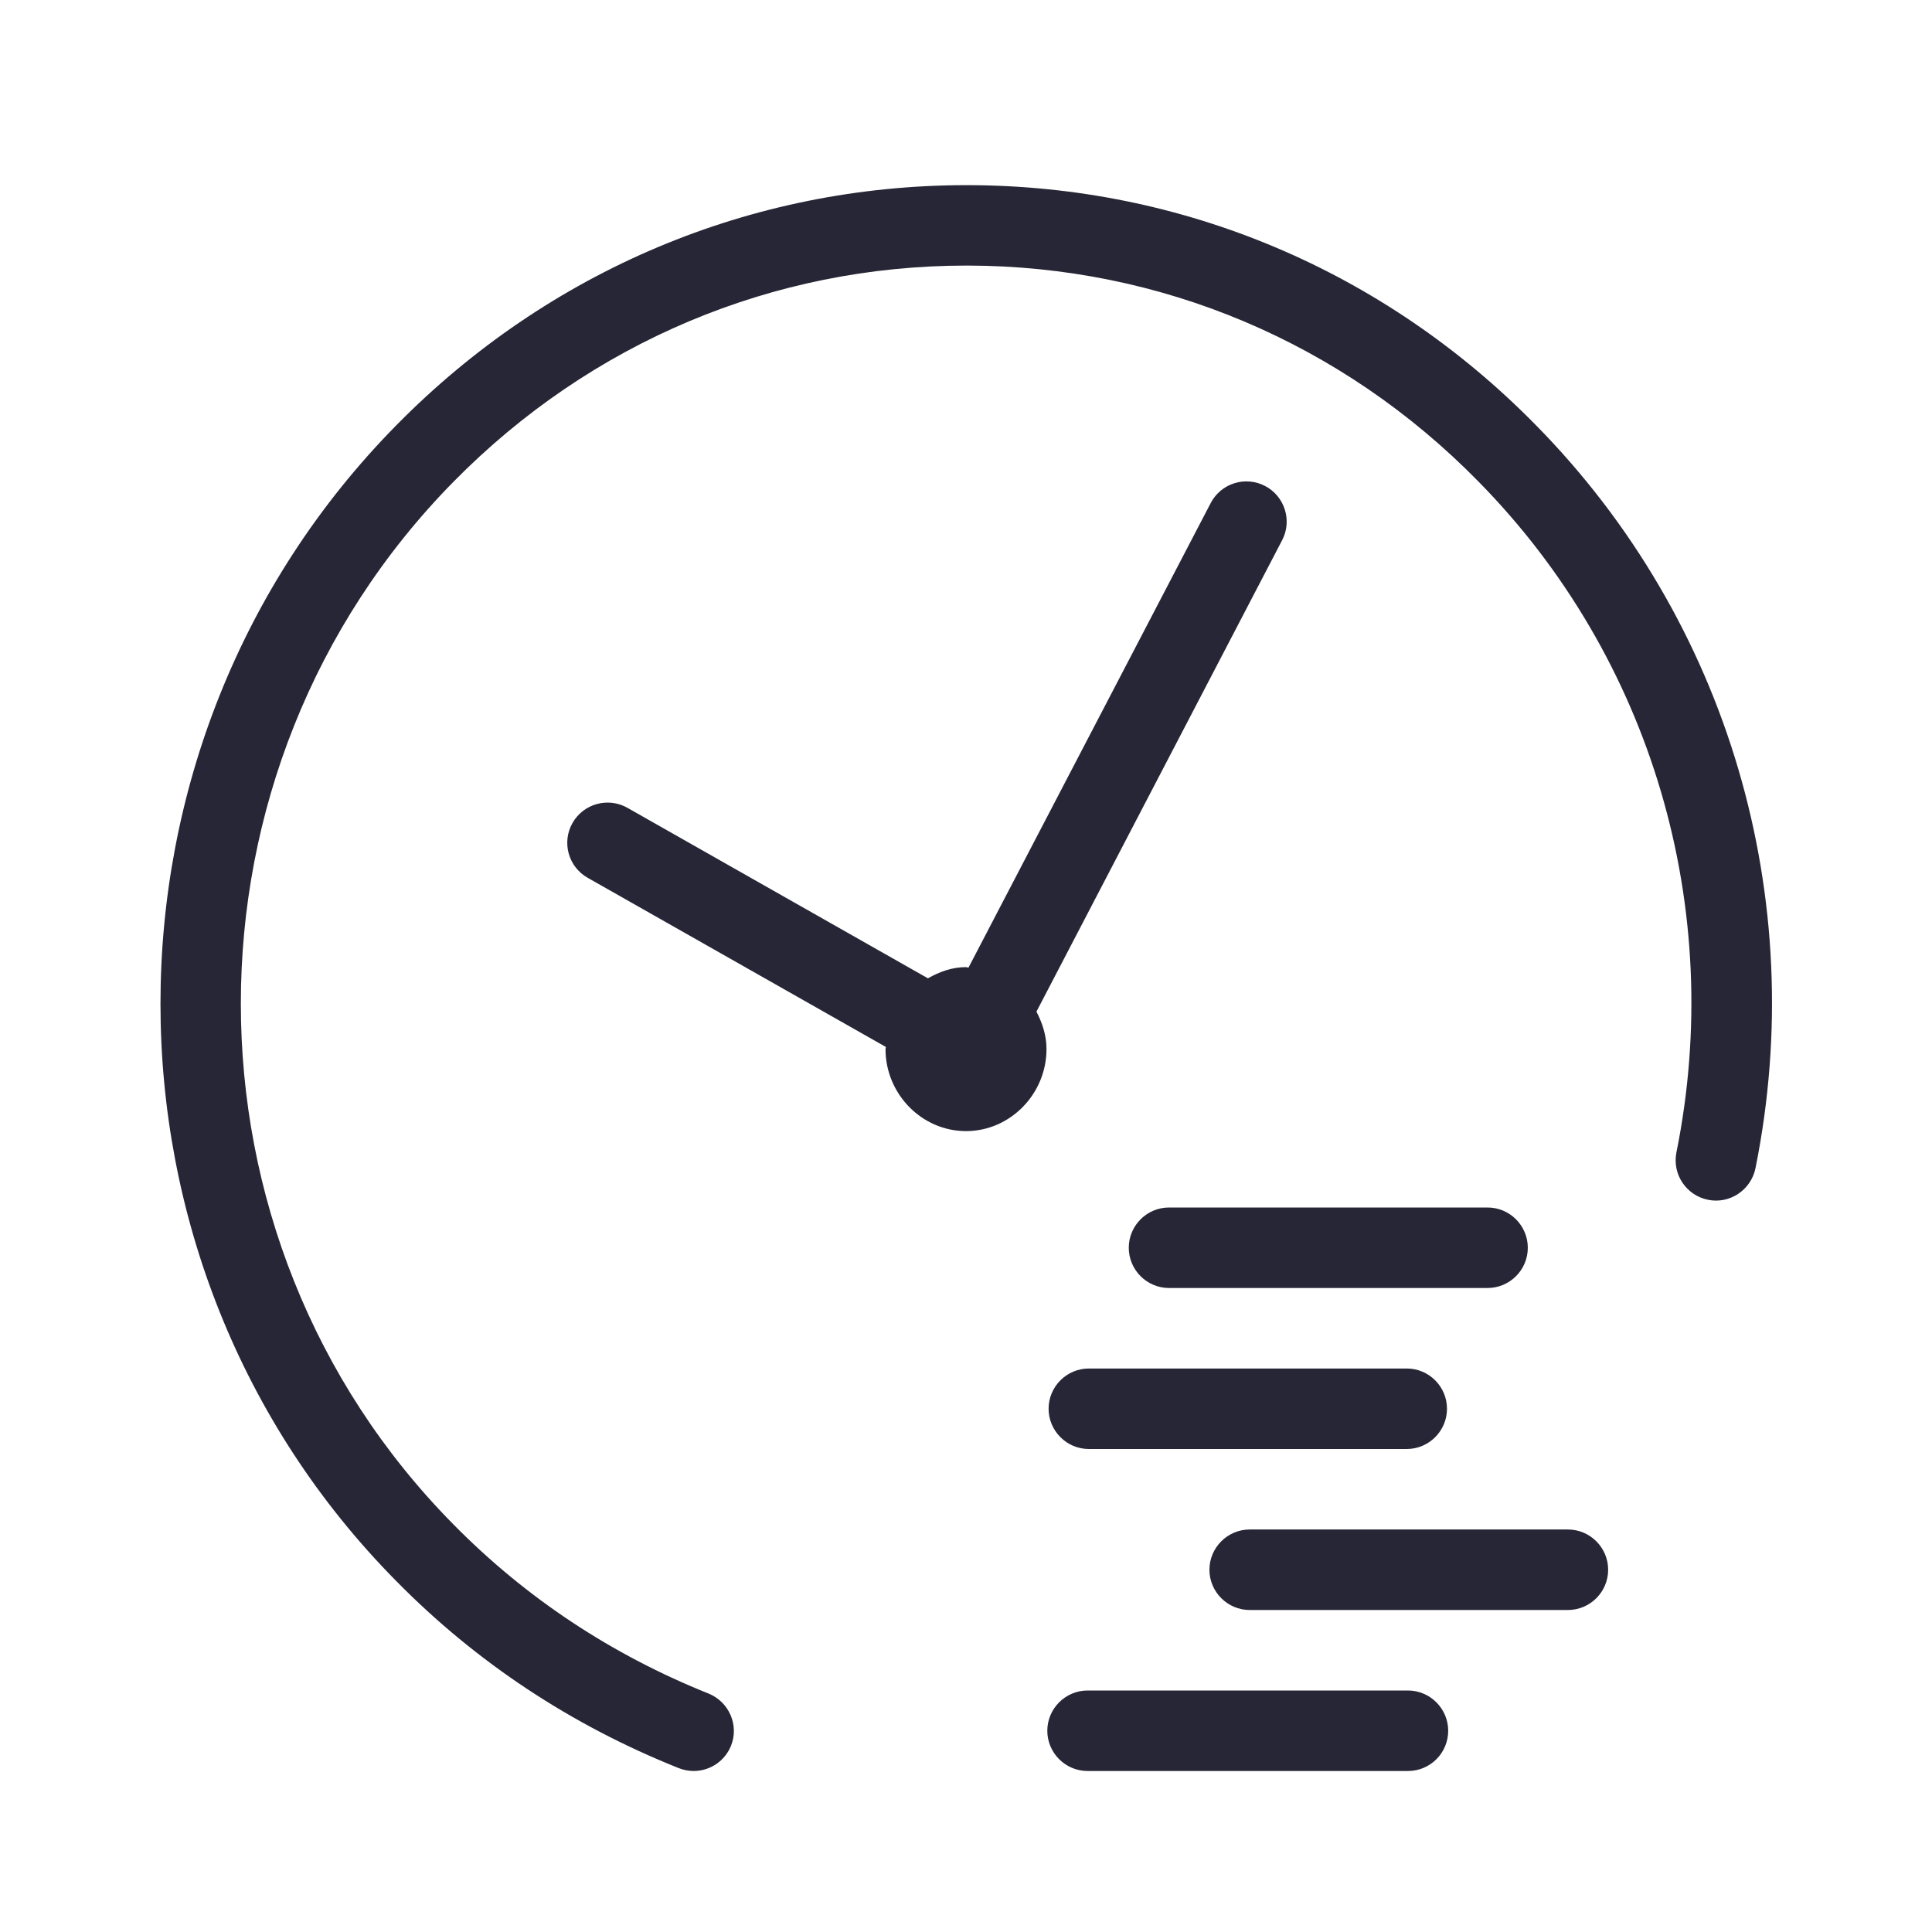
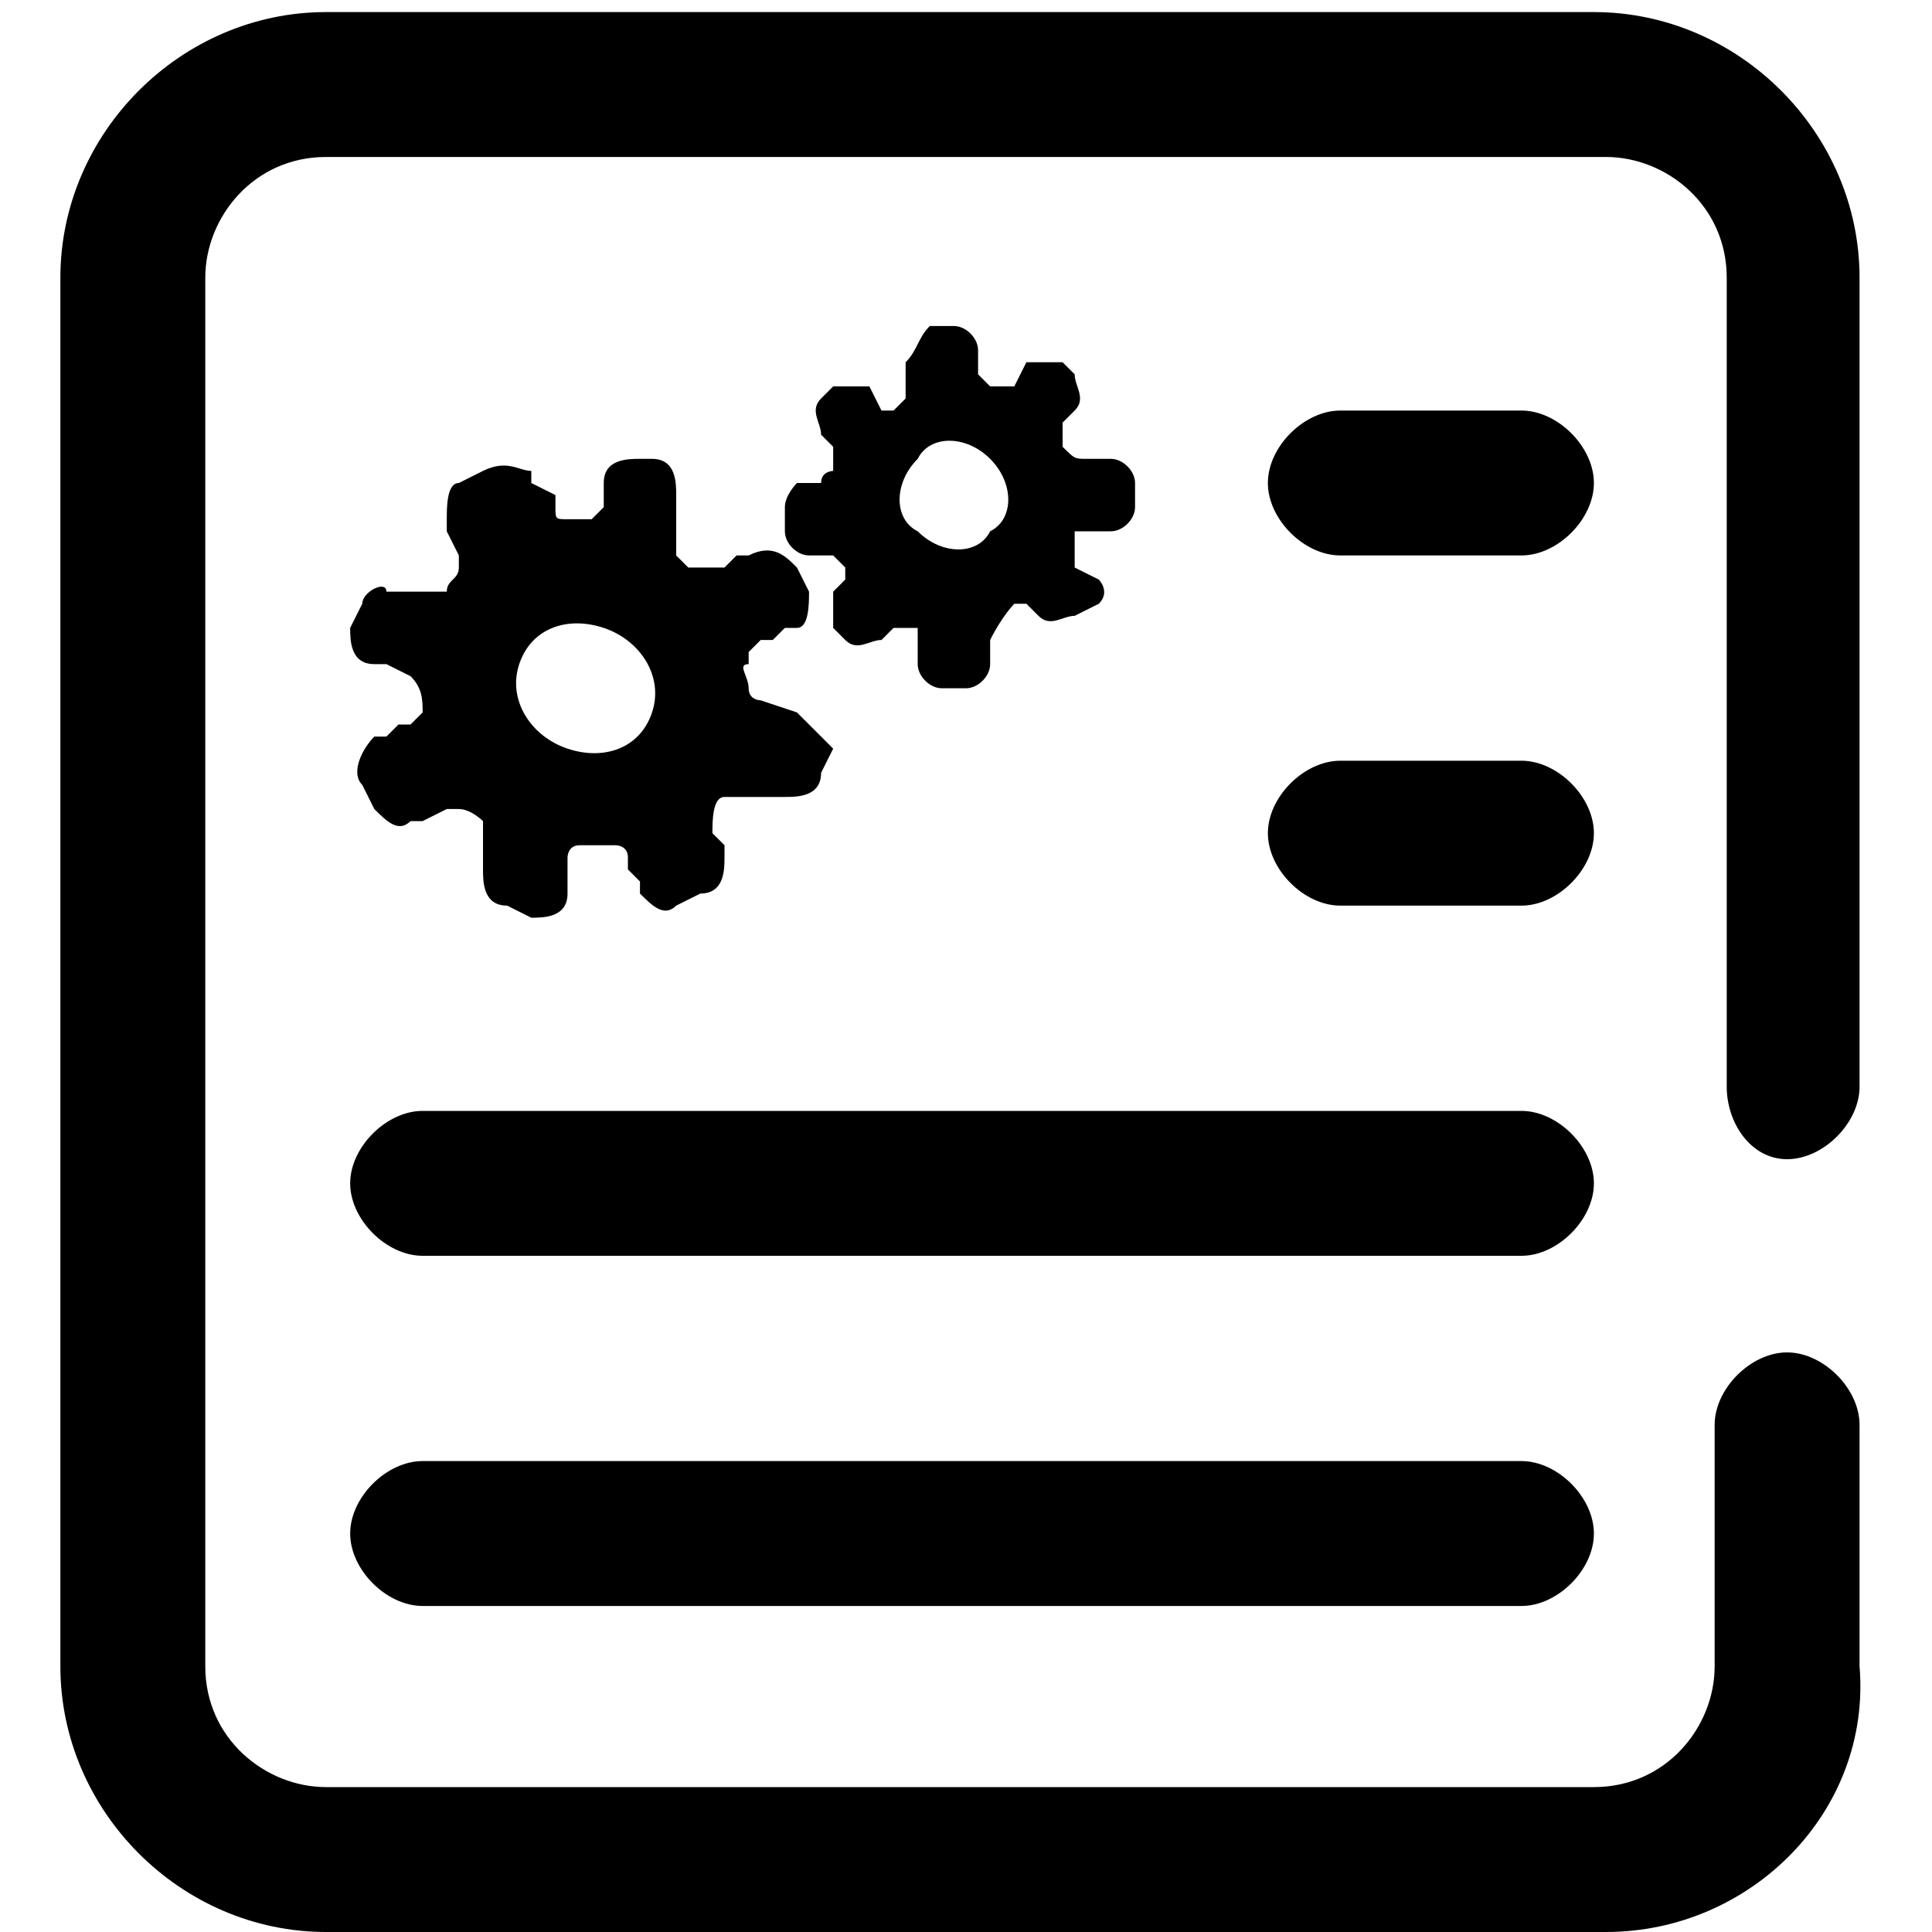
- <svg xmlns="http://www.w3.org/2000/svg" t="1652683316000" class="icon" viewBox="0 0 1024 1024" version="1.1" p-id="8855" width="200" height="200">
+ <svg xmlns="http://www.w3.org/2000/svg" t="1652685647009" class="icon" viewBox="0 0 1024 1024" version="1.1" p-id="17991" width="200" height="200">
  <defs>
    <style type="text/css" />
  </defs>
-   <path d="M367.657 938.665c-2.642 0-5.33-0.512-7.936-1.536-56.873-22.697-107.264-56.018-149.673-99.113-166.656-168.489-166.656-443.392 0-612.608 80.809-82.089 188.16-127.273 302.249-127.273h0.471c113.961 0.128 220.969 45.353 301.353 127.273 101.76 103.337 145.198 250.624 116.311 393.815-2.391 11.561-13.737 19.072-25.175 16.681a21.356 21.356 0 0 1-16.722-25.088c26.112-129.367-13.056-262.231-104.878-355.543-72.274-73.728-168.489-114.386-270.93-114.514h-0.43c-102.61 0-199.122 40.658-271.872 114.514-150.354 152.75-150.354 400.686-0.041 552.75 38.313 38.912 83.753 68.992 135.168 89.6 10.921 4.434 16.256 16.85 11.904 27.648a21.345 21.345 0 0 1-19.799 13.394z m420.782-256h-168.832c-11.776 0-21.335-9.6-21.335-21.33s9.559-21.335 21.335-21.335h168.832c11.776 0 21.33 9.6 21.33 21.335s-9.554 21.33-21.33 21.33zM745.6 768h-168.489c-11.735 0-21.335-9.6-21.335-21.335s9.6-21.33 21.335-21.33h168.489c11.776 0 21.335 9.6 21.335 21.33S757.376 768 745.6 768z m0.64 170.665h-169.815c-11.73 0-21.33-9.6-21.33-21.33s9.6-21.335 21.33-21.335h169.815c11.735 0 21.335 9.6 21.335 21.335s-9.472 21.33-21.335 21.33z m84.777-85.33h-168.658c-11.735 0-21.335-9.6-21.335-21.335s9.6-21.335 21.335-21.335h168.658c11.776 0 21.335 9.6 21.335 21.335s-9.559 21.335-21.335 21.335z m-160.512-595.758a21.315 21.315 0 0 0-28.8 9.047l-128.384 246.231c-0.466 0-0.85-0.256-1.321-0.256-7.424 0-14.08 2.473-20.183 5.929L332.544 428.16a21.376 21.376 0 0 0-29.097 8.023 21.279 21.279 0 0 0 8.018 29.056l158.08 89.682c0 0.384-0.21 0.727-0.21 1.07 0 23.849 19.241 43.52 42.665 43.52s42.665-19.671 42.665-43.52c0-7.255-2.217-13.783-5.33-19.799l130.217-249.856c5.463-10.409 1.367-23.337-9.047-28.759z" fill="#272636" p-id="8856" />
+   <path d="M851.2 1024H172.8c-76.8 0-140.8-64-140.8-140.8V147.2C32 70.4 96 6.4 172.8 6.4h672c76.8 0 140.8 64 140.8 140.8V576c0 19.2-19.2 38.4-38.4 38.4s-32-19.2-32-38.4V147.2c0-38.4-32-64-64-64H172.8c-38.4 0-64 32-64 64v736c0 38.4 32 64 64 64h672c38.4 0 64-32 64-64v-128c0-19.2 19.2-38.4 38.4-38.4s38.4 19.2 38.4 38.4v128c6.4 76.8-57.6 140.8-134.4 140.8z" p-id="17992" />
+   <path d="M422.4 377.6l-19.2-6.4s-6.4 0-6.4-6.4-6.4-12.8 0-12.8v-6.4l6.4-6.4h6.4l6.4-6.4h6.4c6.4 0 6.4-12.8 6.4-19.2l-6.4-12.8c-6.4-6.4-12.8-12.8-25.6-6.4h-6.4l-6.4 6.4h-19.2l-6.4-6.4v-32c0-6.4 0-19.2-12.8-19.2h-6.4c-6.4 0-19.2 0-19.2 12.8v12.8l-6.4 6.4h-12.8c-6.4 0-6.4 0-6.4-6.4v-6.4L281.6 256v-6.4c-6.4 0-12.8-6.4-25.6 0l-12.8 6.4c-6.4 0-6.4 12.8-6.4 19.2v6.4l6.4 12.8v6.4c0 6.4-6.4 6.4-6.4 12.8h-32c0-6.4-12.8 0-12.8 6.4l-6.4 12.8c0 6.4 0 19.2 12.8 19.2h6.4l12.8 6.4c6.4 6.4 6.4 12.8 6.4 19.2l-6.4 6.4h-6.4l-6.4 6.4h-6.4c-6.4 6.4-12.8 19.2-6.4 25.6l6.4 12.8c6.4 6.4 12.8 12.8 19.2 6.4h6.4l12.8-6.4h6.4c6.4 0 12.8 6.4 12.8 6.4v25.6c0 6.4 0 19.2 12.8 19.2l12.8 6.4c6.4 0 19.2 0 19.2-12.8V454.4s0-6.4 6.4-6.4H326.4s6.4 0 6.4 6.4v6.4l6.4 6.4v6.4c6.4 6.4 12.8 12.8 19.2 6.4l12.8-6.4c12.8 0 12.8-12.8 12.8-19.2V448l-6.4-6.4c0-6.4 0-19.2 6.4-19.2h32c6.4 0 19.2 0 19.2-12.8l6.4-12.8-19.2-19.2z m-76.8 0c-6.4 19.2-25.6 25.6-44.8 19.2-19.2-6.4-32-25.6-25.6-44.8s25.6-25.6 44.8-19.2c19.2 6.4 32 25.6 25.6 44.8zM601.6 256c0-6.4-6.4-12.8-12.8-12.8H576c-6.4 0-6.4 0-12.8-6.4v-6.4-6.4l6.4-6.4c6.4-6.4 0-12.8 0-19.2L563.2 192h-19.2l-6.4 12.8h-6.4-6.4l-6.4-6.4v-12.8c0-6.4-6.4-12.8-12.8-12.8h-12.8c-6.4 6.4-6.4 12.8-12.8 19.2V211.2l-6.4 6.4h-6.4l-6.4-12.8h-19.2l-6.4 6.4c-6.4 6.4 0 12.8 0 19.2l6.4 6.4v12.8s-6.4 0-6.4 6.4h-12.8s-6.4 6.4-6.4 12.8v12.8c0 6.4 6.4 12.8 12.8 12.8h12.8l6.4 6.4v6.4l-6.4 6.4v19.2l6.4 6.4c6.4 6.4 12.8 0 19.2 0l6.4-6.4h12.8V352c0 6.4 6.4 12.8 12.8 12.8H512c6.4 0 12.8-6.4 12.8-12.8v-12.8c6.4-12.8 12.8-19.2 12.8-19.2h6.4l6.4 6.4c6.4 6.4 12.8 0 19.2 0l12.8-6.4c6.4-6.4 0-12.8 0-12.8l-12.8-6.4v-6.4-12.8H588.8c6.4 0 12.8-6.4 12.8-12.8V256z m-76.8 25.6c-6.4 12.8-25.6 12.8-38.4 0-12.8-6.4-12.8-25.6 0-38.4 6.4-12.8 25.6-12.8 38.4 0 12.8 12.8 12.8 32 0 38.4zM806.4 294.4h-96c-19.2 0-38.4-19.2-38.4-38.4s19.2-38.4 38.4-38.4h96c19.2 0 38.4 19.2 38.4 38.4s-19.2 38.4-38.4 38.4zM806.4 480h-96c-19.2 0-38.4-19.2-38.4-38.4s19.2-38.4 38.4-38.4h96c19.2 0 38.4 19.2 38.4 38.4s-19.2 38.4-38.4 38.4zM806.4 665.6H224c-19.2 0-38.4-19.2-38.4-38.4s19.2-38.4 38.4-38.4h582.4c19.2 0 38.4 19.2 38.4 38.4s-19.2 38.4-38.4 38.4zM806.4 851.2H224c-19.2 0-38.4-19.2-38.4-38.4s19.2-38.4 38.4-38.4h582.4c19.2 0 38.4 19.2 38.4 38.4s-19.2 38.4-38.4 38.4z" p-id="17993" />
</svg>
